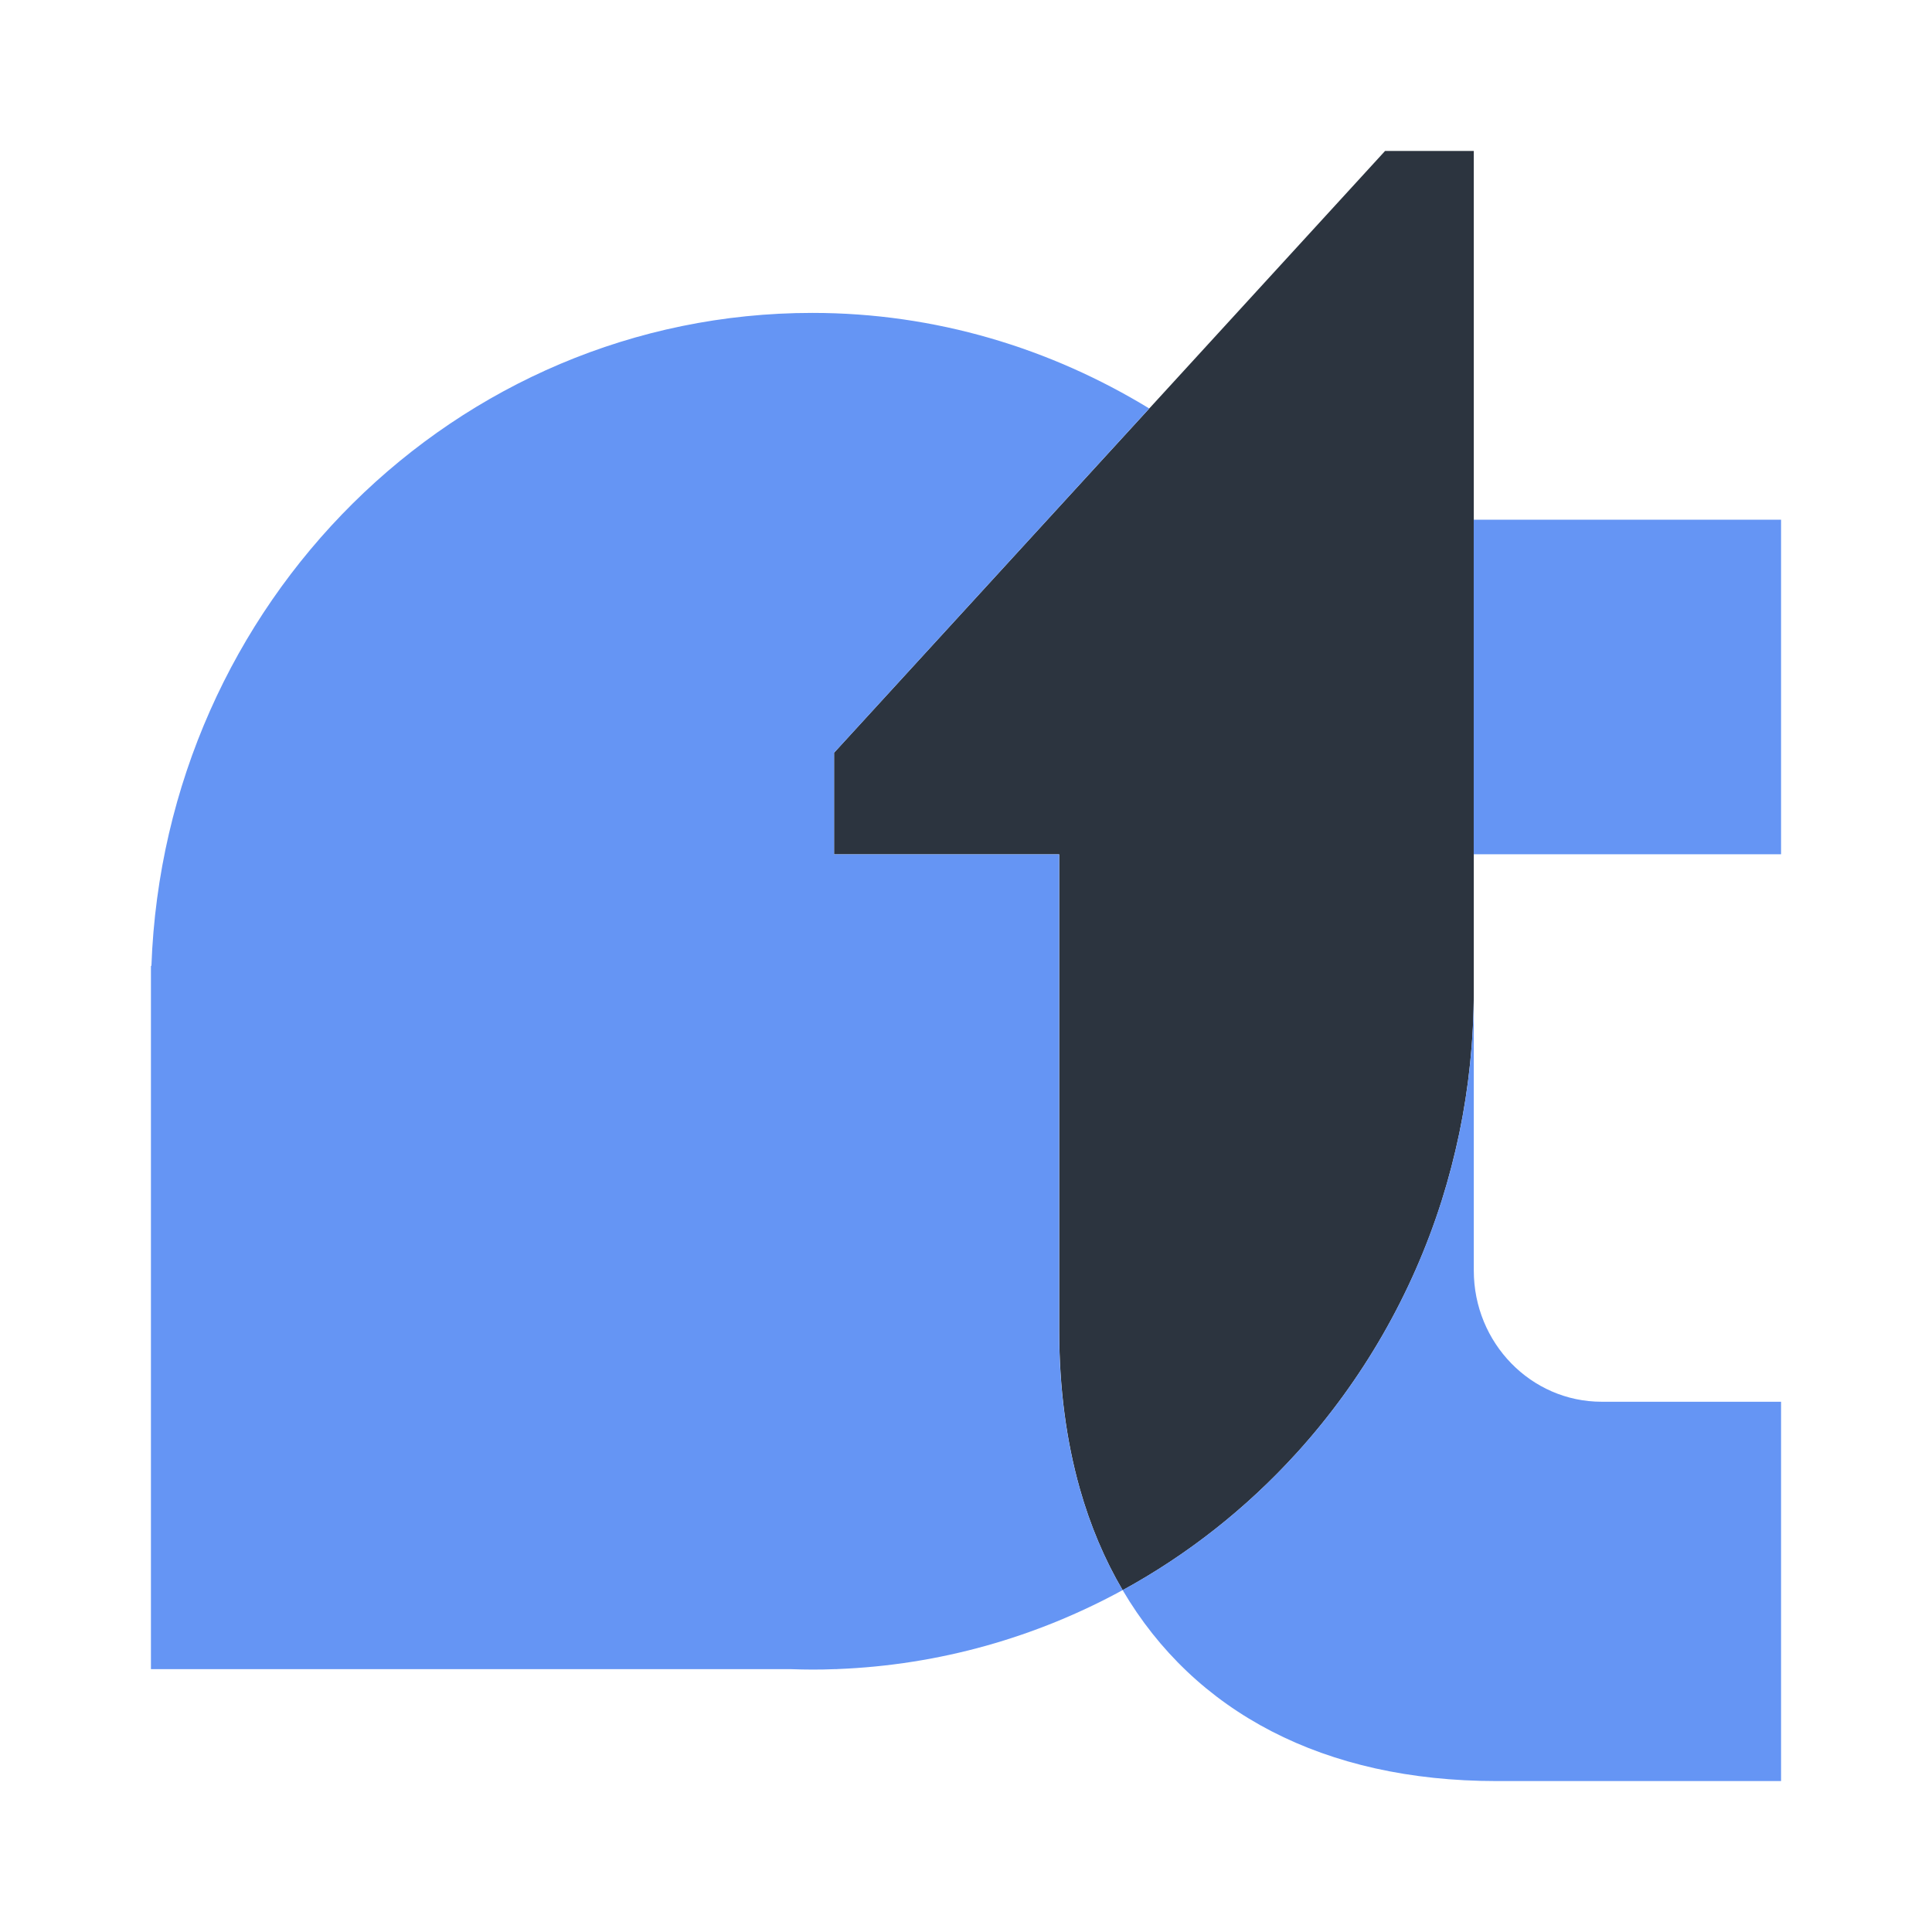
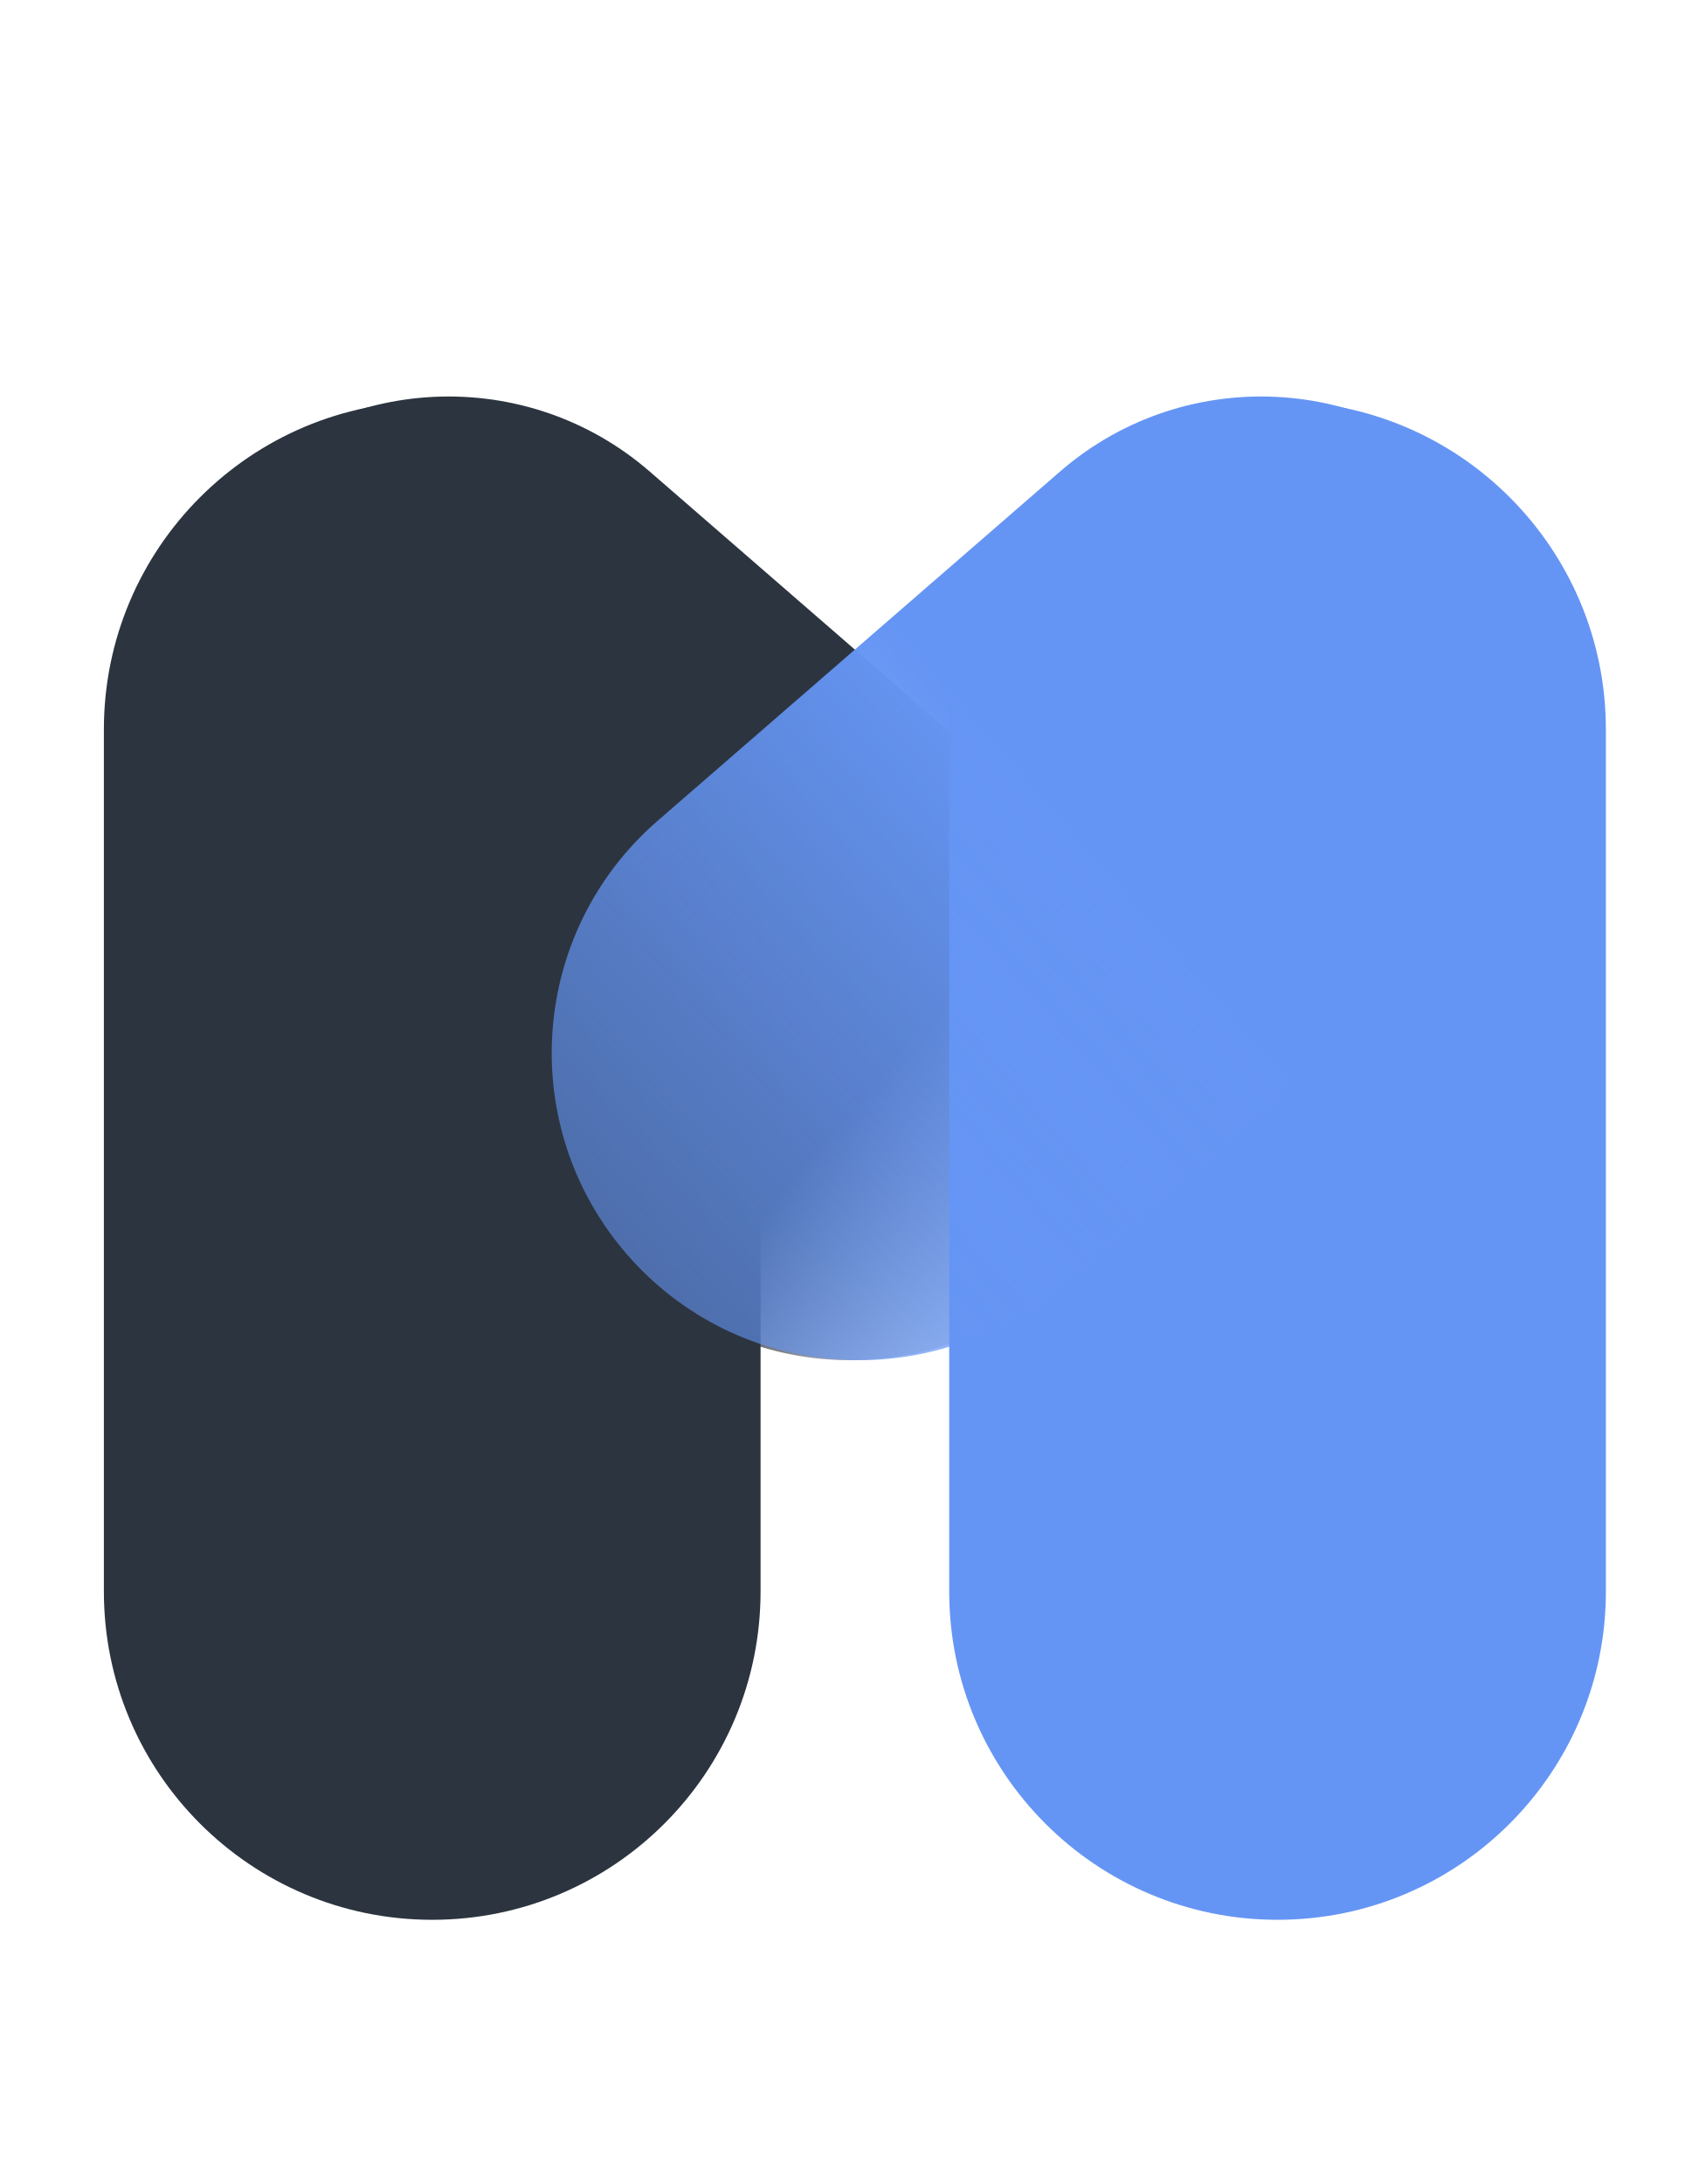
- <svg xmlns="http://www.w3.org/2000/svg" width="1.5rem" height="1.5rem" viewBox="0 0 24 24" fill="none">
-   <path d="M18.287 1.875H17.206L15.577 3.654L14.277 5.074L10.361 9.351V10.613H13.158V16.525C13.158 17.24 13.246 17.896 13.413 18.49C13.543 18.95 13.722 19.373 13.946 19.754C14.754 19.313 15.481 18.738 16.1 18.058C16.109 18.049 16.117 18.039 16.126 18.03C16.923 17.145 17.539 16.086 17.91 14.913C17.996 14.64 18.068 14.361 18.128 14.077C18.246 13.508 18.308 12.919 18.308 12.314V6.456V1.875H18.287Z" fill="#2C343F" />
-   <path d="M13.157 16.525V10.613H10.361V9.351L14.276 5.074C13.049 4.326 11.622 3.887 10.091 3.887C5.656 3.887 2.044 7.491 1.881 11.998H1.875V20.735H9.831C9.918 20.738 10.005 20.74 10.092 20.74C10.182 20.74 10.272 20.739 10.361 20.735H10.396V20.734C11.676 20.685 12.88 20.335 13.946 19.753C13.434 18.882 13.157 17.796 13.157 16.525Z" fill="#6595F4" />
-   <path d="M22.125 10.612V6.456H18.307V10.612H18.419H22.125Z" fill="#6595F4" />
-   <path d="M22.125 17.413H19.896C19.019 17.413 18.308 16.683 18.308 15.783V12.314C18.308 15.539 16.54 18.337 13.946 19.753C14.836 21.268 16.444 22.125 18.59 22.125H22.125V17.413Z" fill="#6595F4" />
+ <svg xmlns="http://www.w3.org/2000/svg" width="35" height="45" viewBox="0 0 64 63" fill="none">
+   <rect x="3.914" y="5.47" width="24.744" height="57.219" rx="12.372" fill="#2C343F" />
+   <rect x="0.568" y="18.029" width="23.156" height="43.224" rx="11.578" transform="rotate(-49.0457 0.568359 18.0293)" fill="url(#paint0_linear_2314_9549)" />
+   <rect width="24.744" height="57.219" rx="12.372" transform="matrix(-1 0 0 1 60.5098 5.46973)" fill="#6595F4" />
+   <rect width="23.156" height="43.224" rx="11.578" transform="matrix(-0.655457 -0.755232 -0.755232 0.655457 63.8555 18.0293)" fill="url(#paint1_linear_2314_9549)" />
+   <defs>
+     <linearGradient id="paint0_linear_2314_9549" x1="12.146" y1="18.029" x2="12.146" y2="61.253" gradientUnits="userSpaceOnUse">
+       <stop offset="0.766" stop-color="#2C343F" />
+       <stop offset="1" stop-color="#2C343F" stop-opacity="0" />
+     </linearGradient>
+     <linearGradient id="paint1_linear_2314_9549" x1="11.578" y1="0" x2="11.578" y2="43.224" gradientUnits="userSpaceOnUse">
+       <stop offset="0.466" stop-color="#6595F4" />
+       <stop offset="1" stop-color="#6595F4" stop-opacity="0.6" />
+     </linearGradient>
+   </defs>
</svg>
